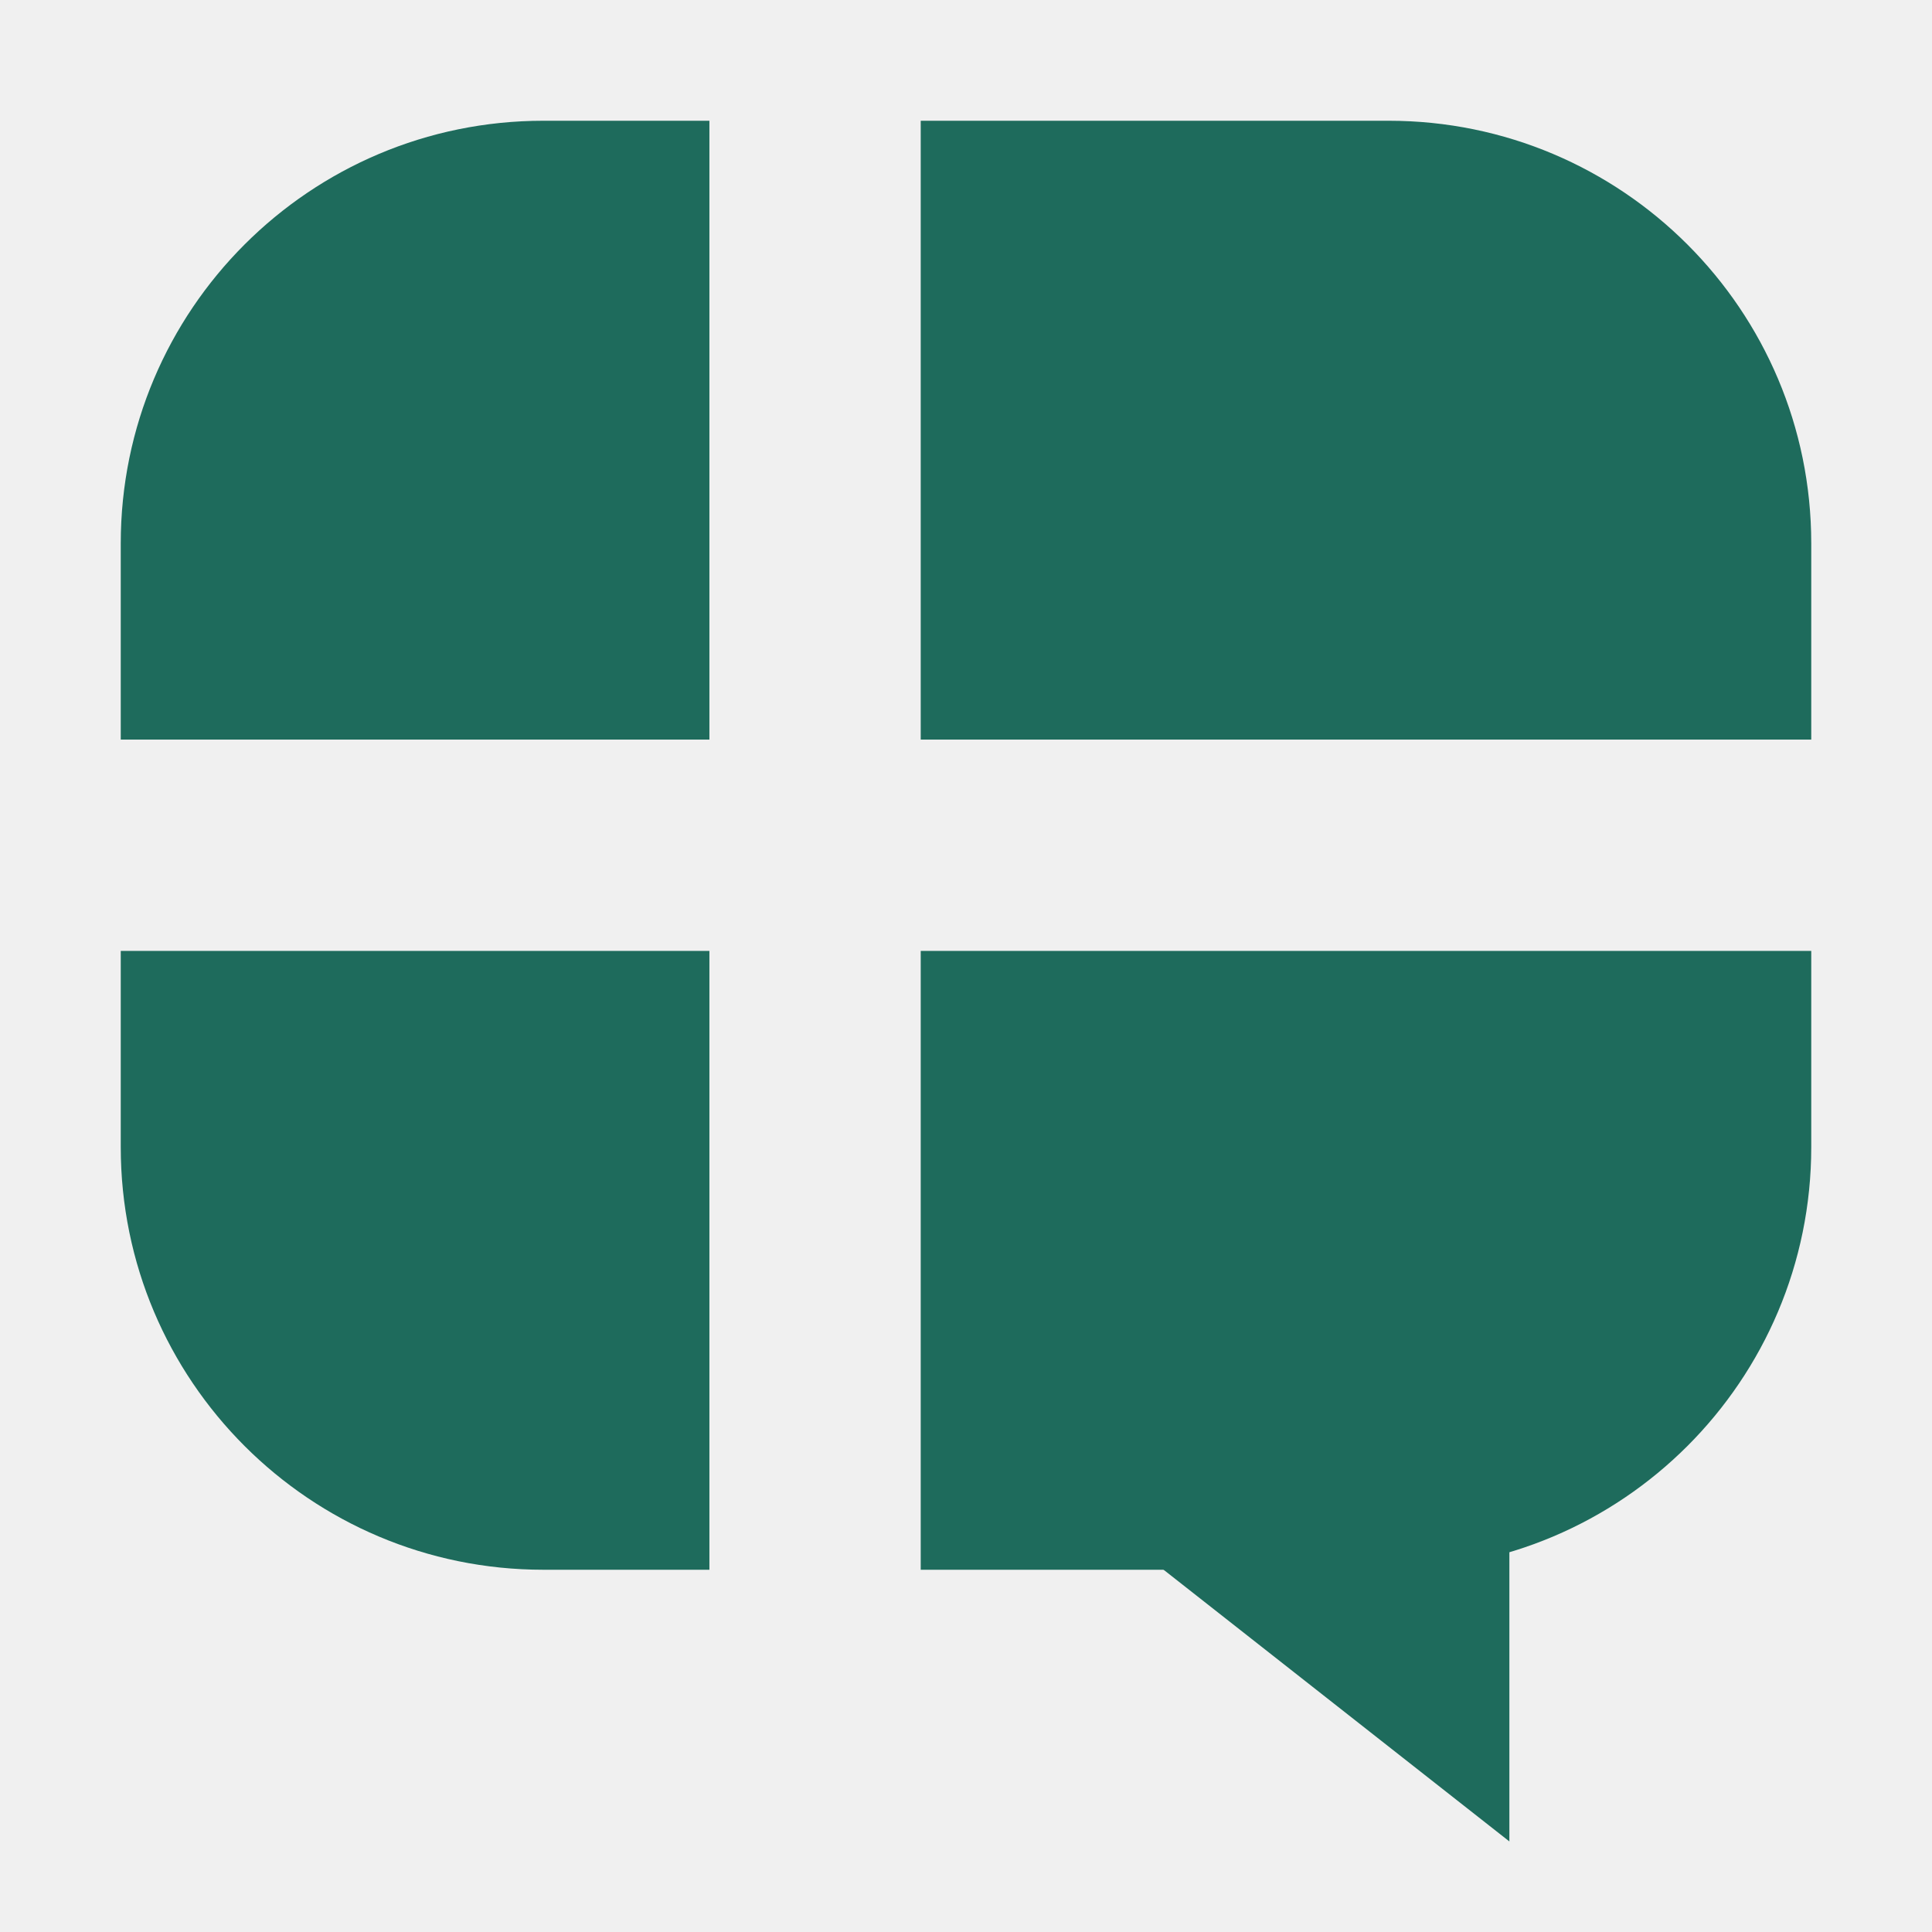
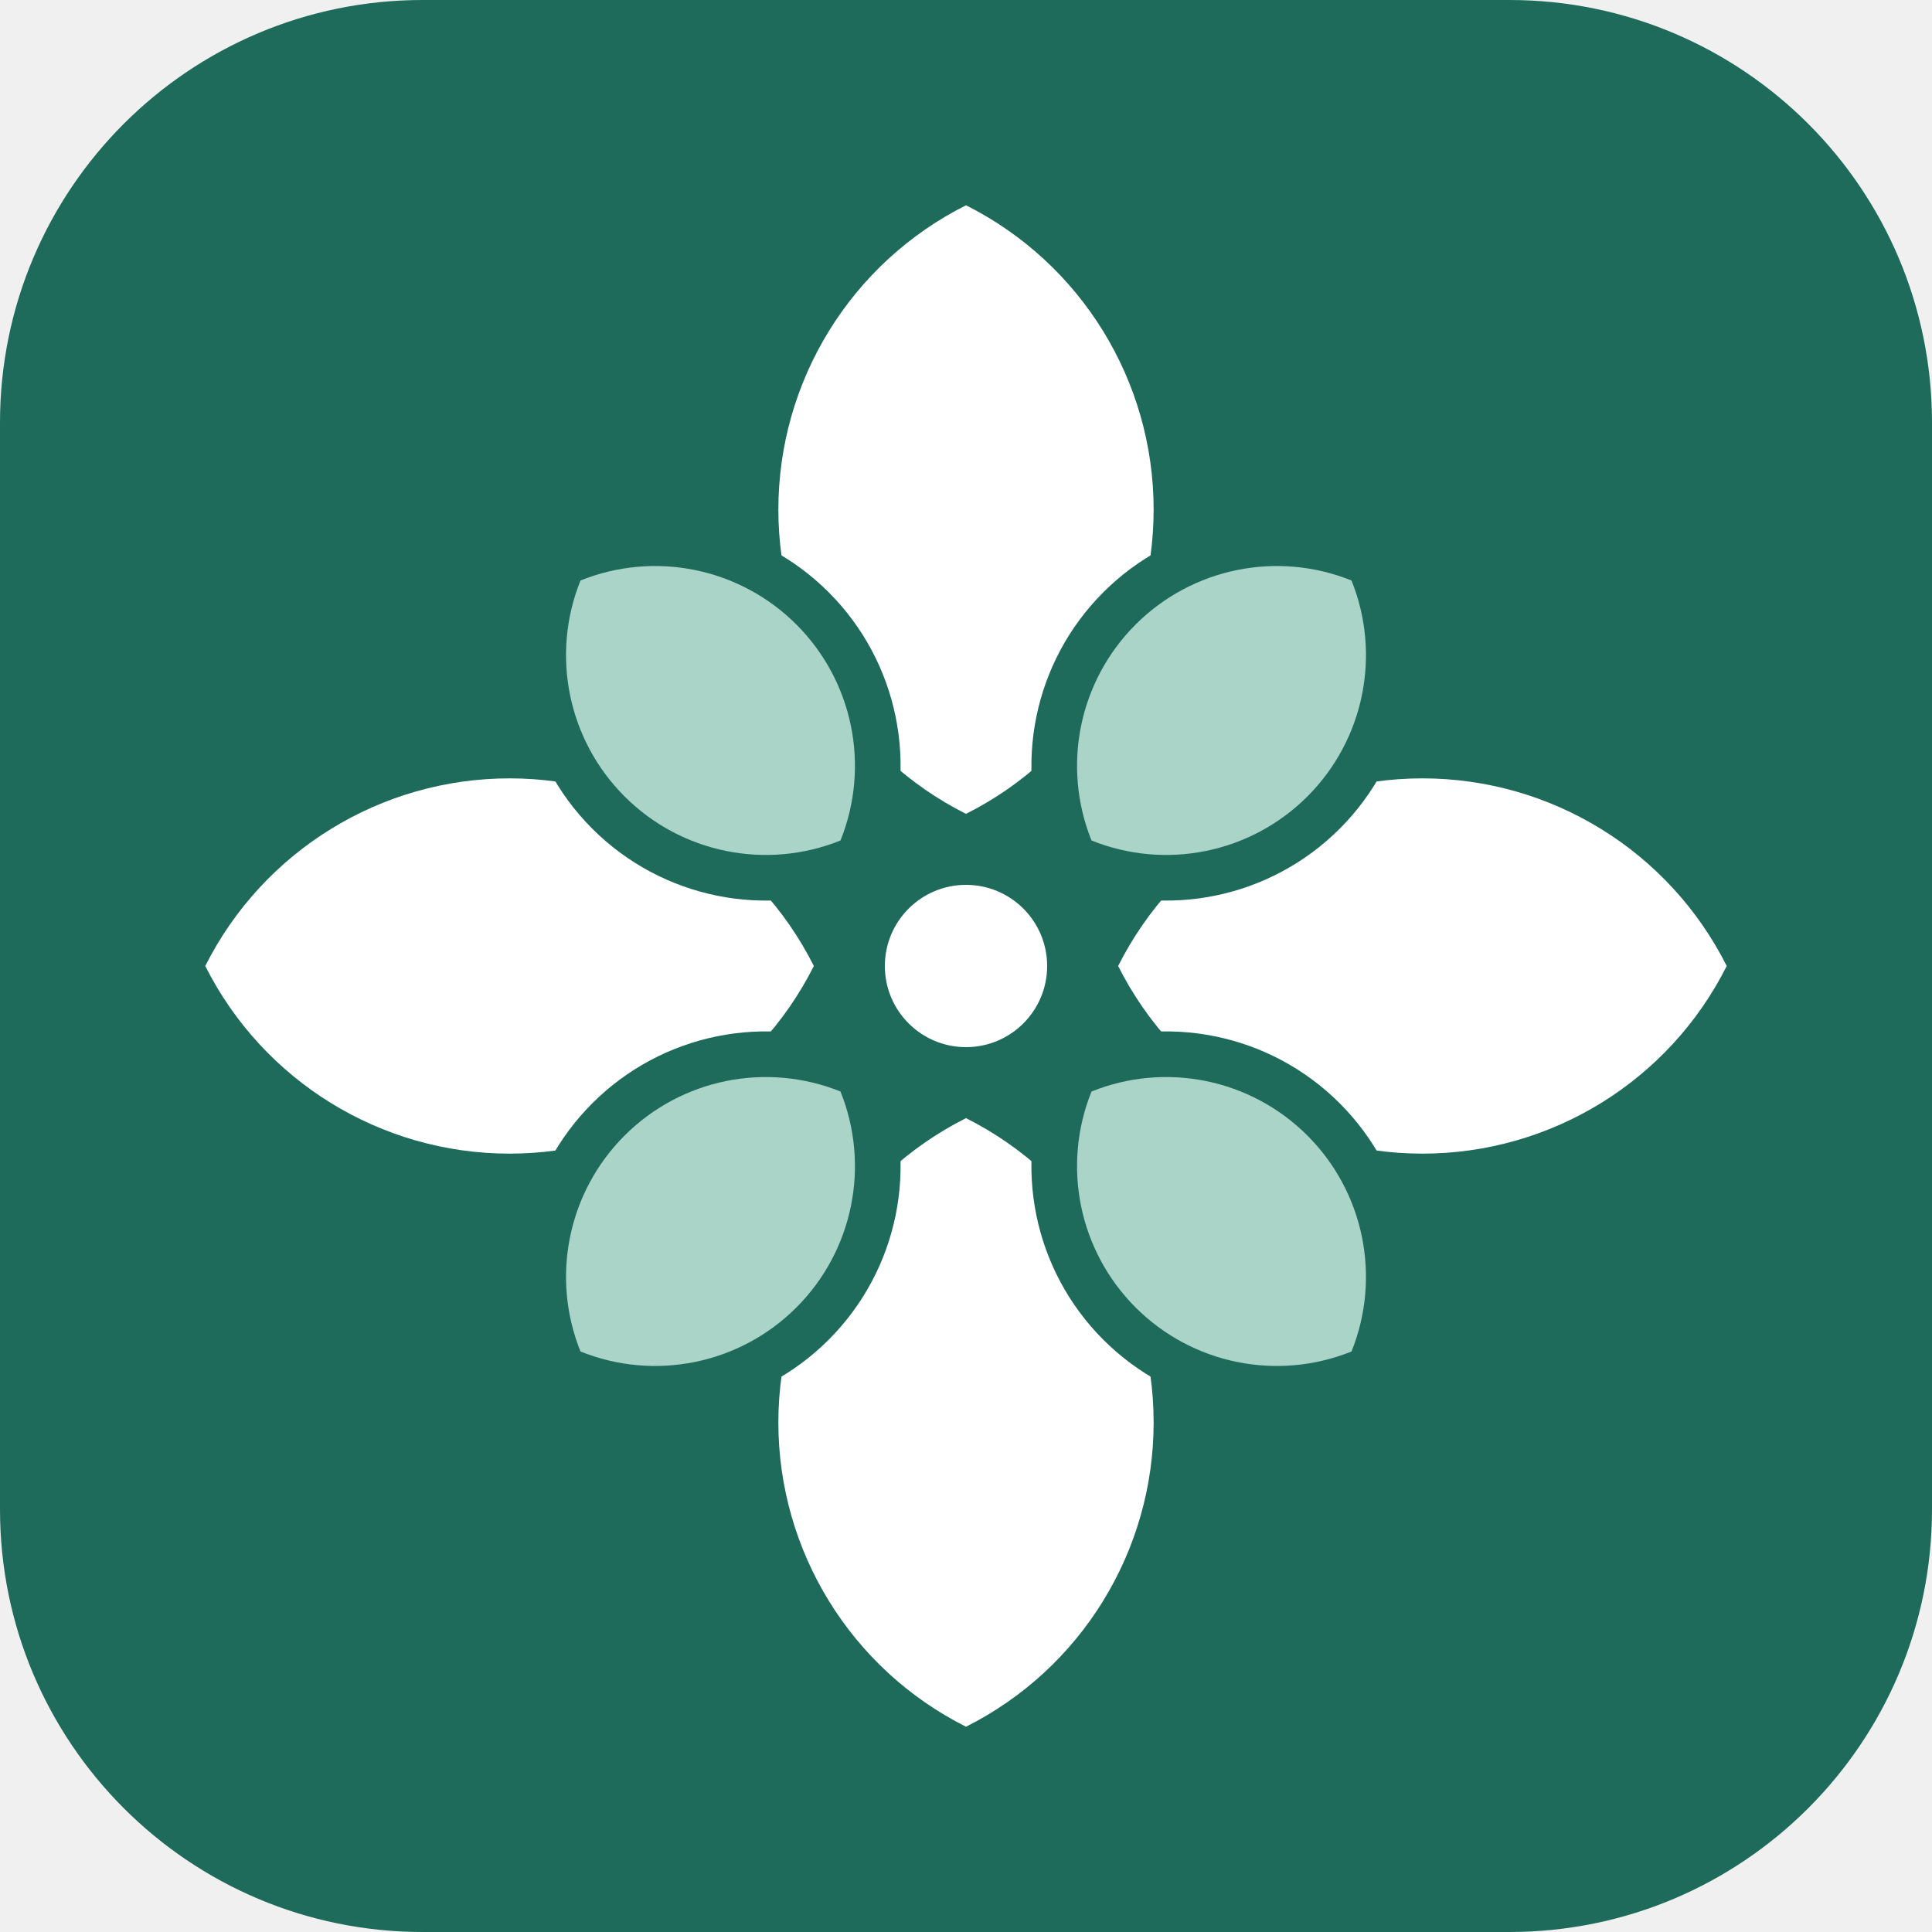
<svg xmlns="http://www.w3.org/2000/svg" viewBox="0 0 64.0 64.0" role="img" aria-label="Synthetic Practitioner">
-   <g transform="translate(0 0) scale(1.0)">
+   <rect width="64" height="64" rx="14" fill="#1e6b5c" />
+   <g transform="translate(5.12 5.12) scale(0.84)">
    <mask id="f" maskUnits="userSpaceOnUse" x="0" y="0" width="64" height="64">
-       <rect x="4" y="4" width="56" height="48" rx="14" fill="#fff" />
-       <path d="M36 50 50 61V44z" fill="#fff" />
-       <rect x="0" y="24.5" width="64" height="7" fill="#000" />
-       <rect x="23.5" y="0" width="7" height="64" fill="#000" />
+       <rect width="64" height="64" fill="#fff" />
+       <path d="M32 25.00 A7.88 7.88 0 0 1 32 10.50 A7.88 7.88 0 0 1 32 25.00Z" fill="#000" stroke="#000" stroke-width="3.6" transform="rotate(45 32 32)" />
+       <path d="M32 25.00 A7.88 7.88 0 0 1 32 10.50 A7.88 7.88 0 0 1 32 25.00Z" fill="#000" stroke="#000" stroke-width="3.6" transform="rotate(135 32 32)" />
+       <path d="M32 25.00 A7.88 7.88 0 0 1 32 10.50 A7.88 7.88 0 0 1 32 25.00Z" fill="#000" stroke="#000" stroke-width="3.6" transform="rotate(225 32 32)" />
+       <path d="M32 25.00 A7.88 7.88 0 0 1 32 10.50 A7.88 7.88 0 0 1 32 25.00Z" fill="#000" stroke="#000" stroke-width="3.6" transform="rotate(315 32 32)" />
    </mask>
-     <rect width="64" height="64" fill="#1e6b5c" mask="url(#f)" />
+     <g mask="url(#f)">
+       <path d="M32 26.00 A13.43 13.43 0 0 1 32 2.00 A13.43 13.43 0 0 1 32 26.00Z" fill="#ffffff" transform="rotate(0 32 32)" />
+       <path d="M32 26.00 A13.43 13.43 0 0 1 32 2.00 A13.43 13.43 0 0 1 32 26.00Z" fill="#ffffff" transform="rotate(90 32 32)" />
+       <path d="M32 26.00 A13.43 13.43 0 0 1 32 2.00 A13.43 13.43 0 0 1 32 26.00Z" fill="#ffffff" transform="rotate(180 32 32)" />
+       <path d="M32 26.00 A13.43 13.43 0 0 1 32 2.00 A13.43 13.43 0 0 1 32 26.00Z" fill="#ffffff" transform="rotate(270 32 32)" />
+     </g>
+     <path d="M32 25.00 A7.88 7.88 0 0 1 32 10.50 A7.88 7.88 0 0 1 32 25.00Z" fill="#a9d4c7" transform="rotate(45 32 32)" />
+     <path d="M32 25.00 A7.88 7.88 0 0 1 32 10.50 A7.88 7.88 0 0 1 32 25.00Z" fill="#a9d4c7" transform="rotate(135 32 32)" />
+     <path d="M32 25.00 A7.88 7.88 0 0 1 32 10.50 A7.88 7.88 0 0 1 32 25.00Z" fill="#a9d4c7" transform="rotate(225 32 32)" />
+     <path d="M32 25.00 A7.88 7.88 0 0 1 32 10.50 A7.88 7.88 0 0 1 32 25.00Z" fill="#a9d4c7" transform="rotate(315 32 32)" />
+     <circle cx="32" cy="32" r="3.2" fill="#ffffff" />
  </g>
</svg>
